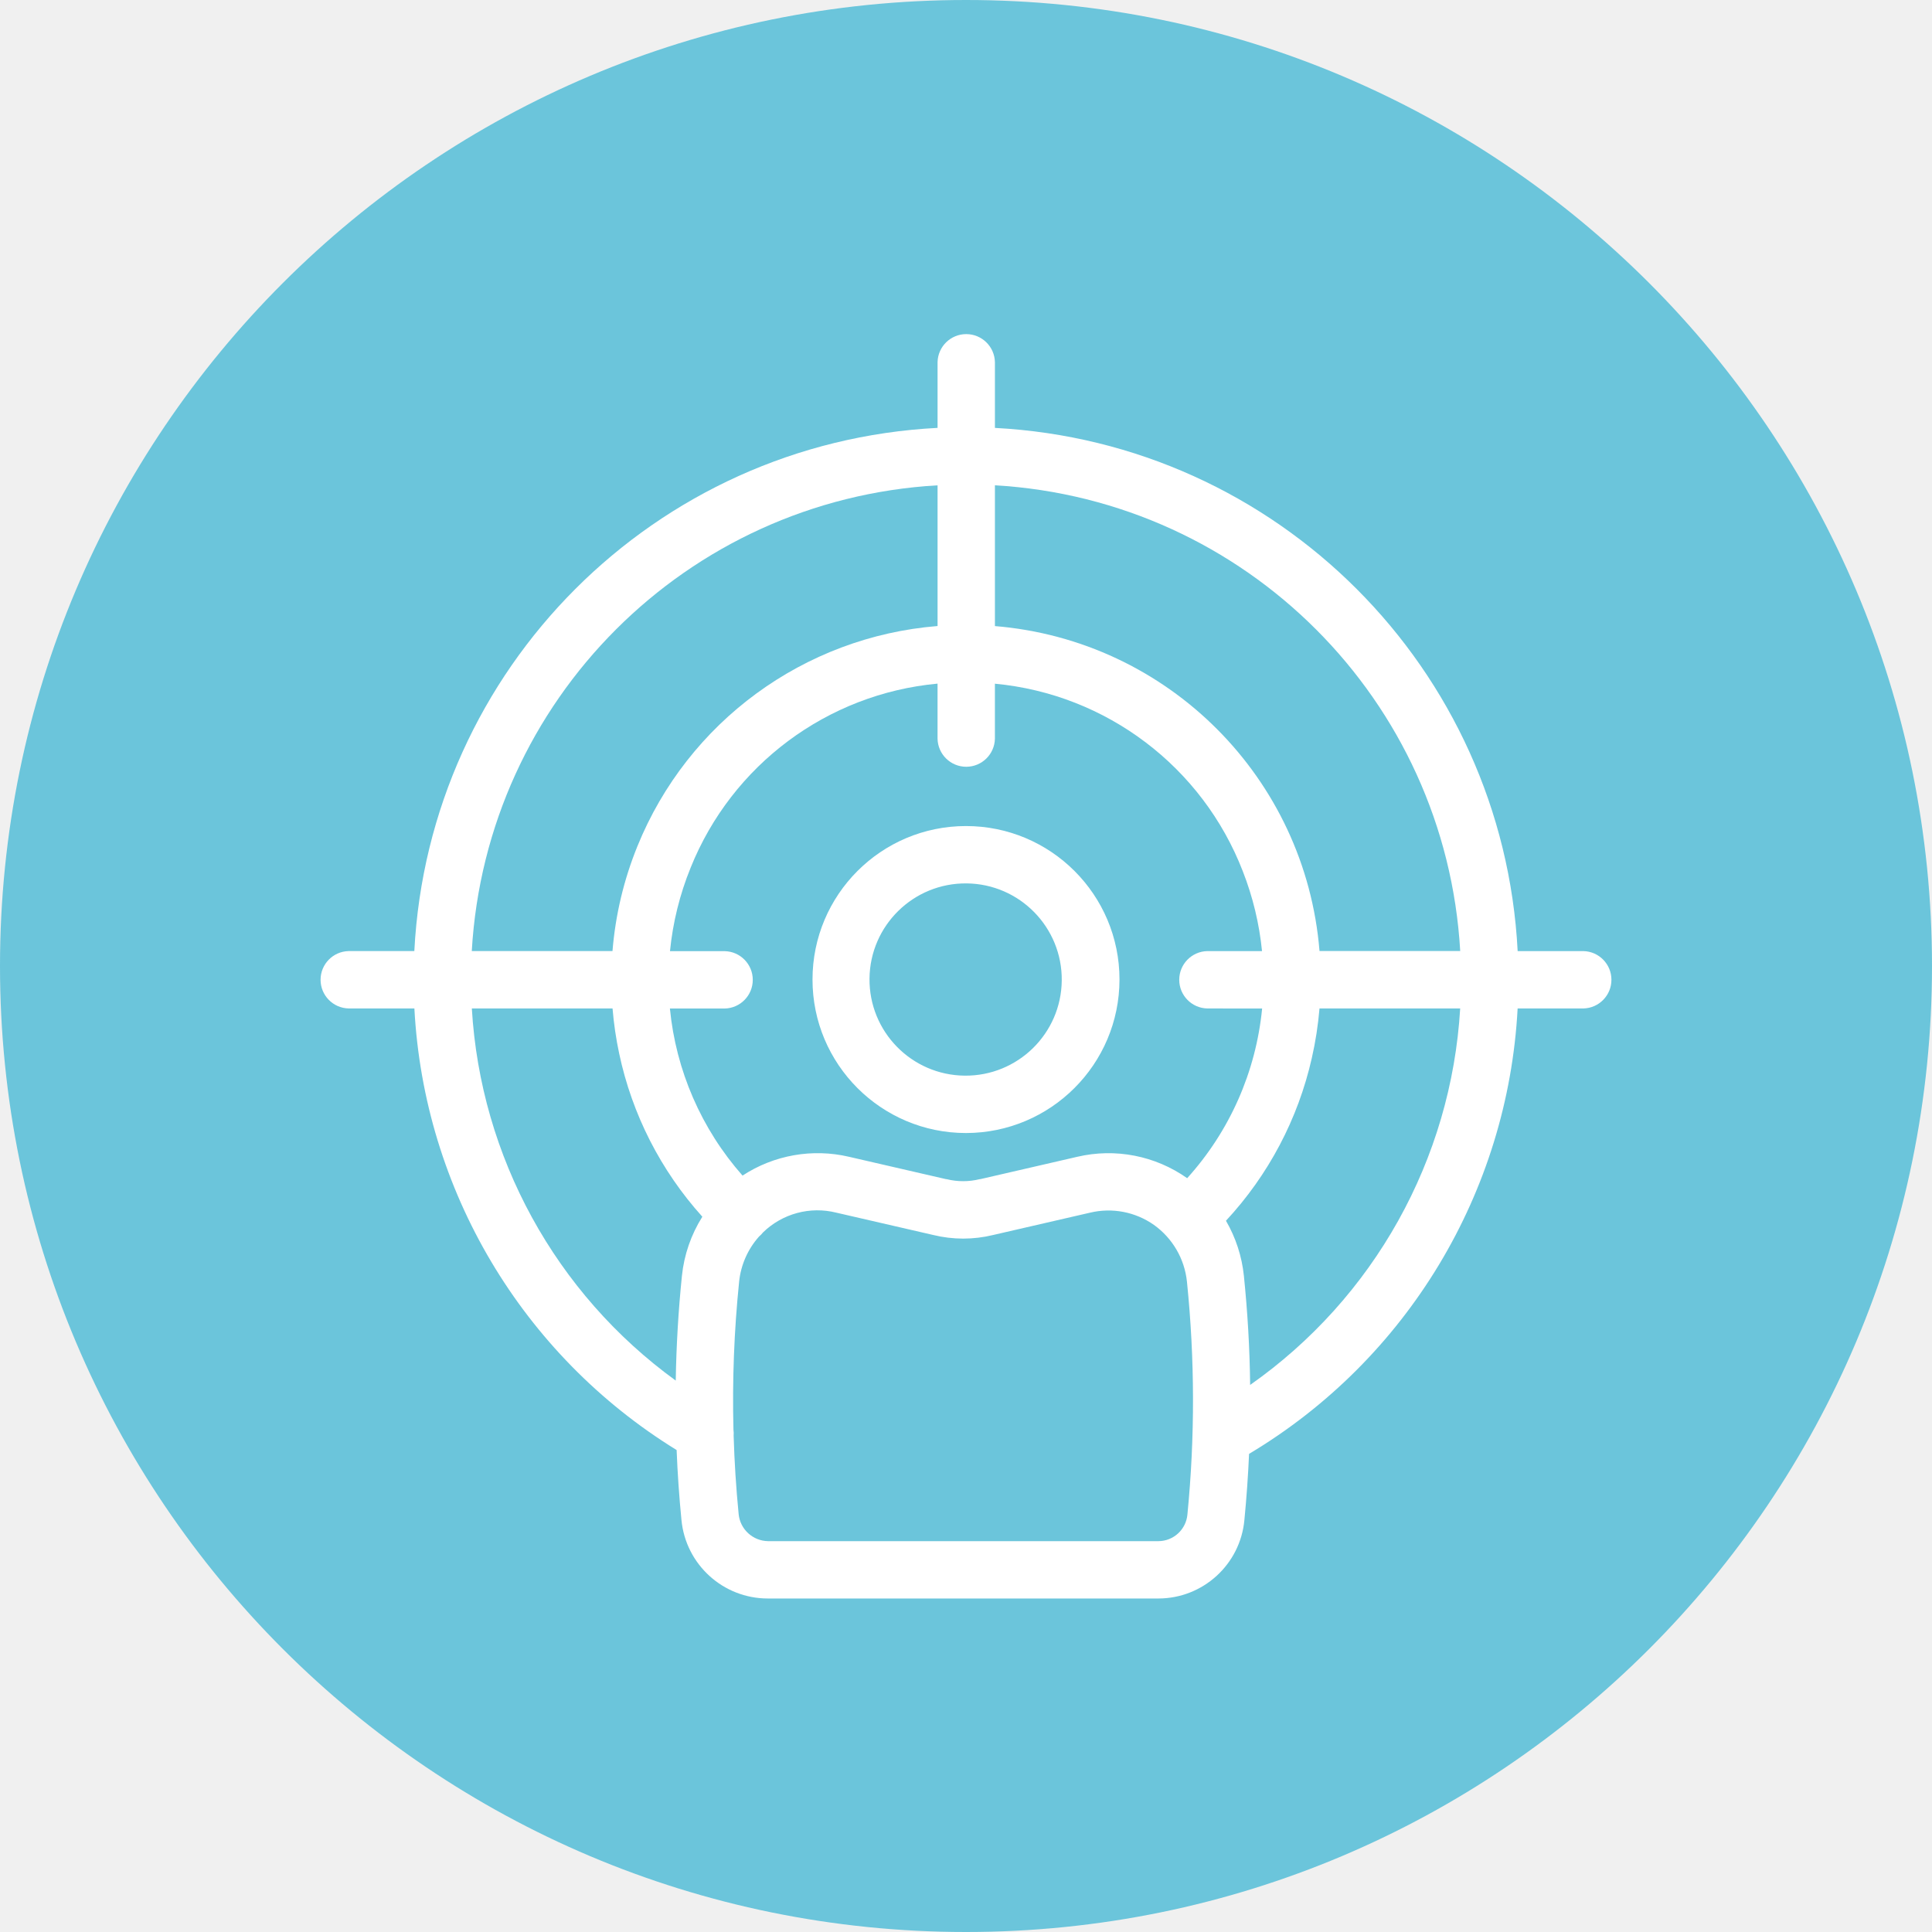
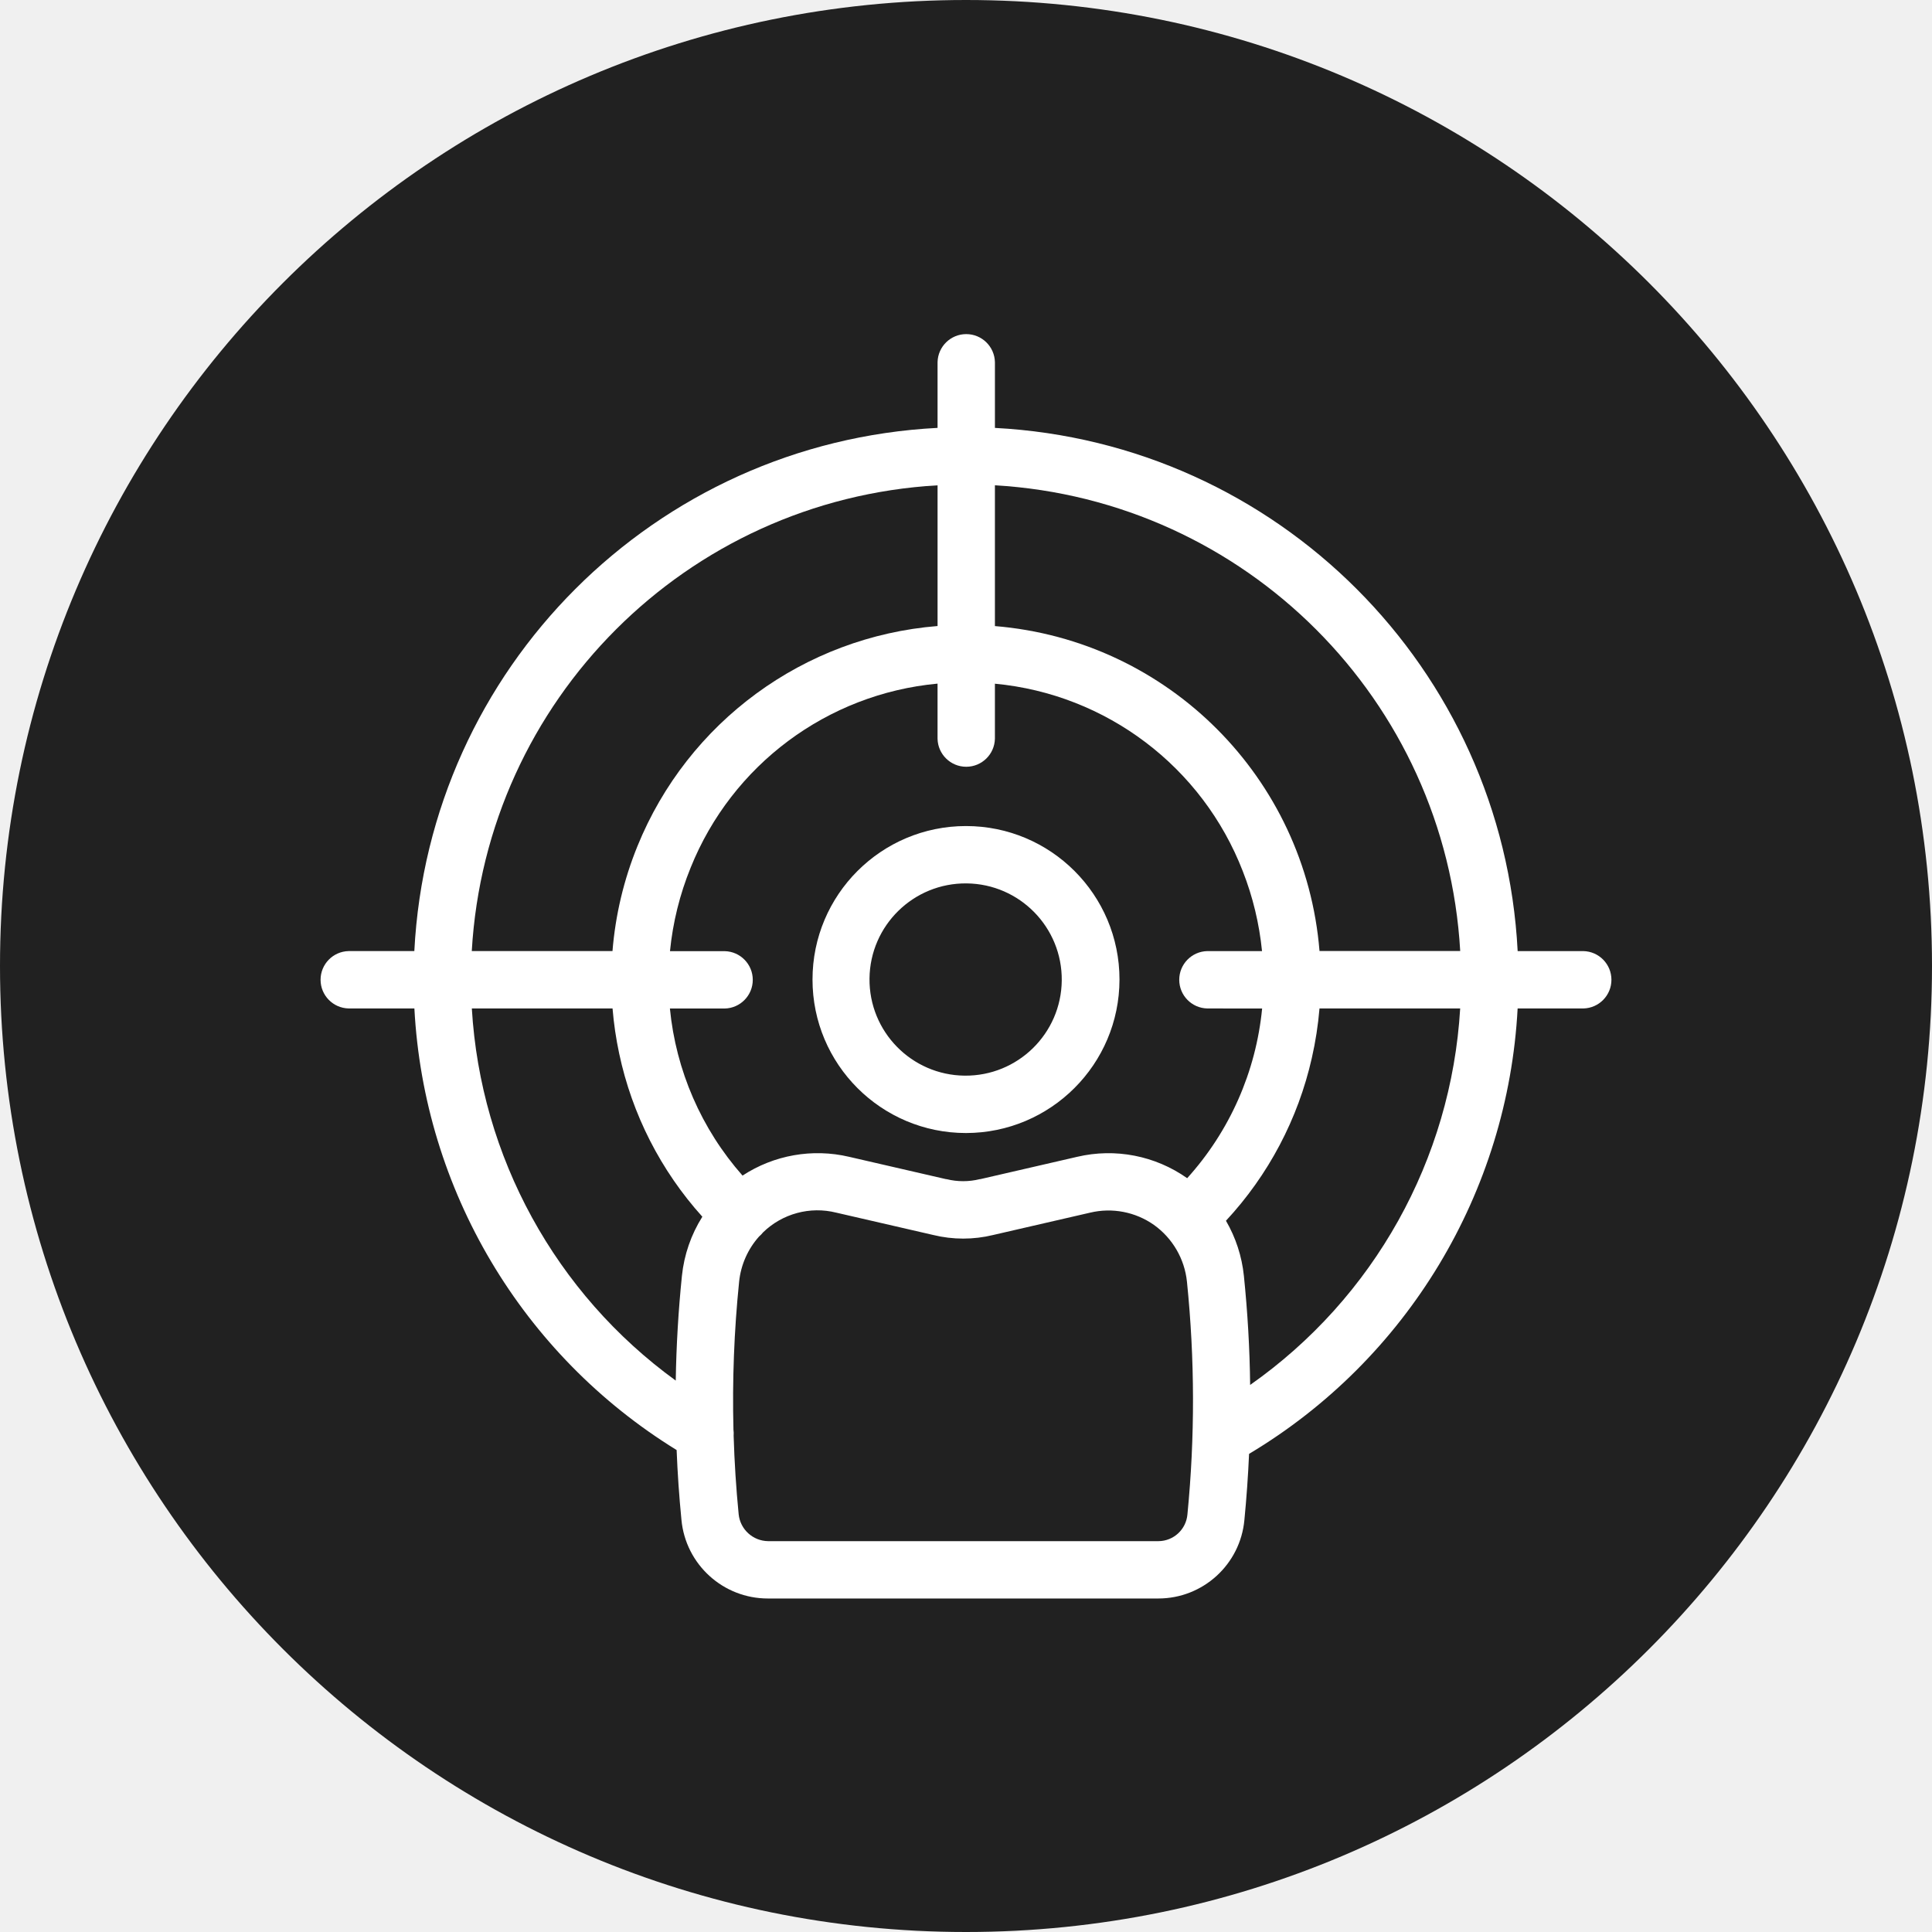
<svg xmlns="http://www.w3.org/2000/svg" width="132" height="132" viewBox="0 0 132 132">
  <defs>
    <style>
-             .cls-2{fill:#6bc5db}
+             .cls-2{fill:#212121}
        </style>
  </defs>
  <g id="icon80_cir1" transform="translate(31 23)">
    <g id="그룹_4032" data-name="그룹 4032" transform="translate(-31 -23)">
      <circle id="타원_32" data-name="타원 32" cx="57" cy="57" r="57" transform="translate(9 10)" style="fill:#fff" />
      <path id="패스_821" data-name="패스 821" class="cls-2" d="M4174.071 801.015a5.4 5.4 0 0 0-4.36-.837l-6.626 1.527a8.62 8.62 0 0 1-4.089 0l-6.627-1.527a5.323 5.323 0 0 0-5.007 1.351 1.877 1.877 0 0 1-.127.146 2.01 2.01 0 0 1-.147.138 5.471 5.471 0 0 0-1.358 3.08 79.743 79.743 0 0 0-.387 10.116 1.883 1.883 0 0 1 .012.41q.081 2.687.343 5.361a2.049 2.049 0 0 0 2.012 1.842h26.67a2 2 0 0 0 1.98-1.832 79.789 79.789 0 0 0-.033-15.895 5.456 5.456 0 0 0-2.256-3.88z" transform="translate(-4095.231 -717.326)" />
      <path id="패스_822" data-name="패스 822" class="cls-2" d="M4062.535 563.44a24.232 24.232 0 0 1 20.505-15.04v-9.614a33.823 33.823 0 0 0-31.824 31.822h9.614a24.191 24.191 0 0 1 1.705-7.168z" transform="translate(-4018.983 -505.628)" />
      <path id="패스_823" data-name="패스 823" class="cls-2" d="M4060.853 727.245h-9.614a33.875 33.875 0 0 0 13.932 25.424q.058-3.588.422-7.156a9.388 9.388 0 0 1 1.395-4.04 24.122 24.122 0 0 1-5.682-11.148 24.387 24.387 0 0 1-.453-3.08z" transform="translate(-4019.002 -658.343)" />
      <circle id="타원_31" data-name="타원 31" class="cls-2" cx="6.568" cy="6.568" r="6.568" transform="rotate(-89.4 66.767 6.73)" />
      <path id="패스_824" data-name="패스 824" class="cls-2" d="M4239.682 538.8v9.615a24.245 24.245 0 0 1 22.177 22.2h9.613a33.821 33.821 0 0 0-31.79-31.82z" transform="translate(-4171.706 -505.639)" />
      <path id="패스_825" data-name="패스 825" class="cls-2" d="M4328.775 730.632a24.126 24.126 0 0 1-5.866 11.116 9.4 9.4 0 0 1 1.225 3.765c.253 2.474.4 4.963.427 7.453a33.874 33.874 0 0 0 14.351-25.721h-9.612a24.436 24.436 0 0 1-.525 3.387z" transform="translate(-4239.148 -658.343)" />
      <path id="패스_826" data-name="패스 826" class="cls-2" d="M4159.3 632.415a1.96 1.96 0 0 1 0-3.919h3.74a20.506 20.506 0 0 0-1.311-5.45 20.194 20.194 0 0 0-16.939-12.82v3.76a1.96 1.96 0 0 1-3.919 0v-3.765A20.193 20.193 0 0 0 4124 622.8a20.46 20.46 0 0 0-1.41 5.7h3.741a1.96 1.96 0 0 1 0 3.919h-3.746a20.2 20.2 0 0 0 4.962 11.415 9.374 9.374 0 0 1 7.279-1.284l6.627 1.527h.034a4.706 4.706 0 0 0 2.268 0h.034l6.626-1.527a9.322 9.322 0 0 1 7.511 1.462 20.191 20.191 0 0 0 5.121-11.593zm-16.486 8.511a10.487 10.487 0 1 1 10.488-10.487 10.5 10.5 0 0 1-10.487 10.487z" transform="translate(-4076.815 -563.514)" />
      <path id="패스_827" data-name="패스 827" class="cls-2" d="M3947.261 363.945a66 66 0 1 0 66 66 66 66 0 0 0-66-66zm42.183 68.9h-4.494a37.782 37.782 0 0 1-18.349 30.433q-.1 2.262-.319 4.513a5.907 5.907 0 0 1-5.881 5.368h-26.67a5.929 5.929 0 0 1-5.912-5.377q-.234-2.376-.329-4.766a37.782 37.782 0 0 1-17.917-30.171h-4.494a1.96 1.96 0 0 1 0-3.919h4.49a37.741 37.741 0 0 1 35.749-35.747v-4.491a1.96 1.96 0 0 1 3.919 0v4.493a37.736 37.736 0 0 1 35.715 35.746h4.491a1.96 1.96 0 0 1 0 3.919z" transform="translate(-3881.261 -363.945)" />
    </g>
  </g>
</svg>
